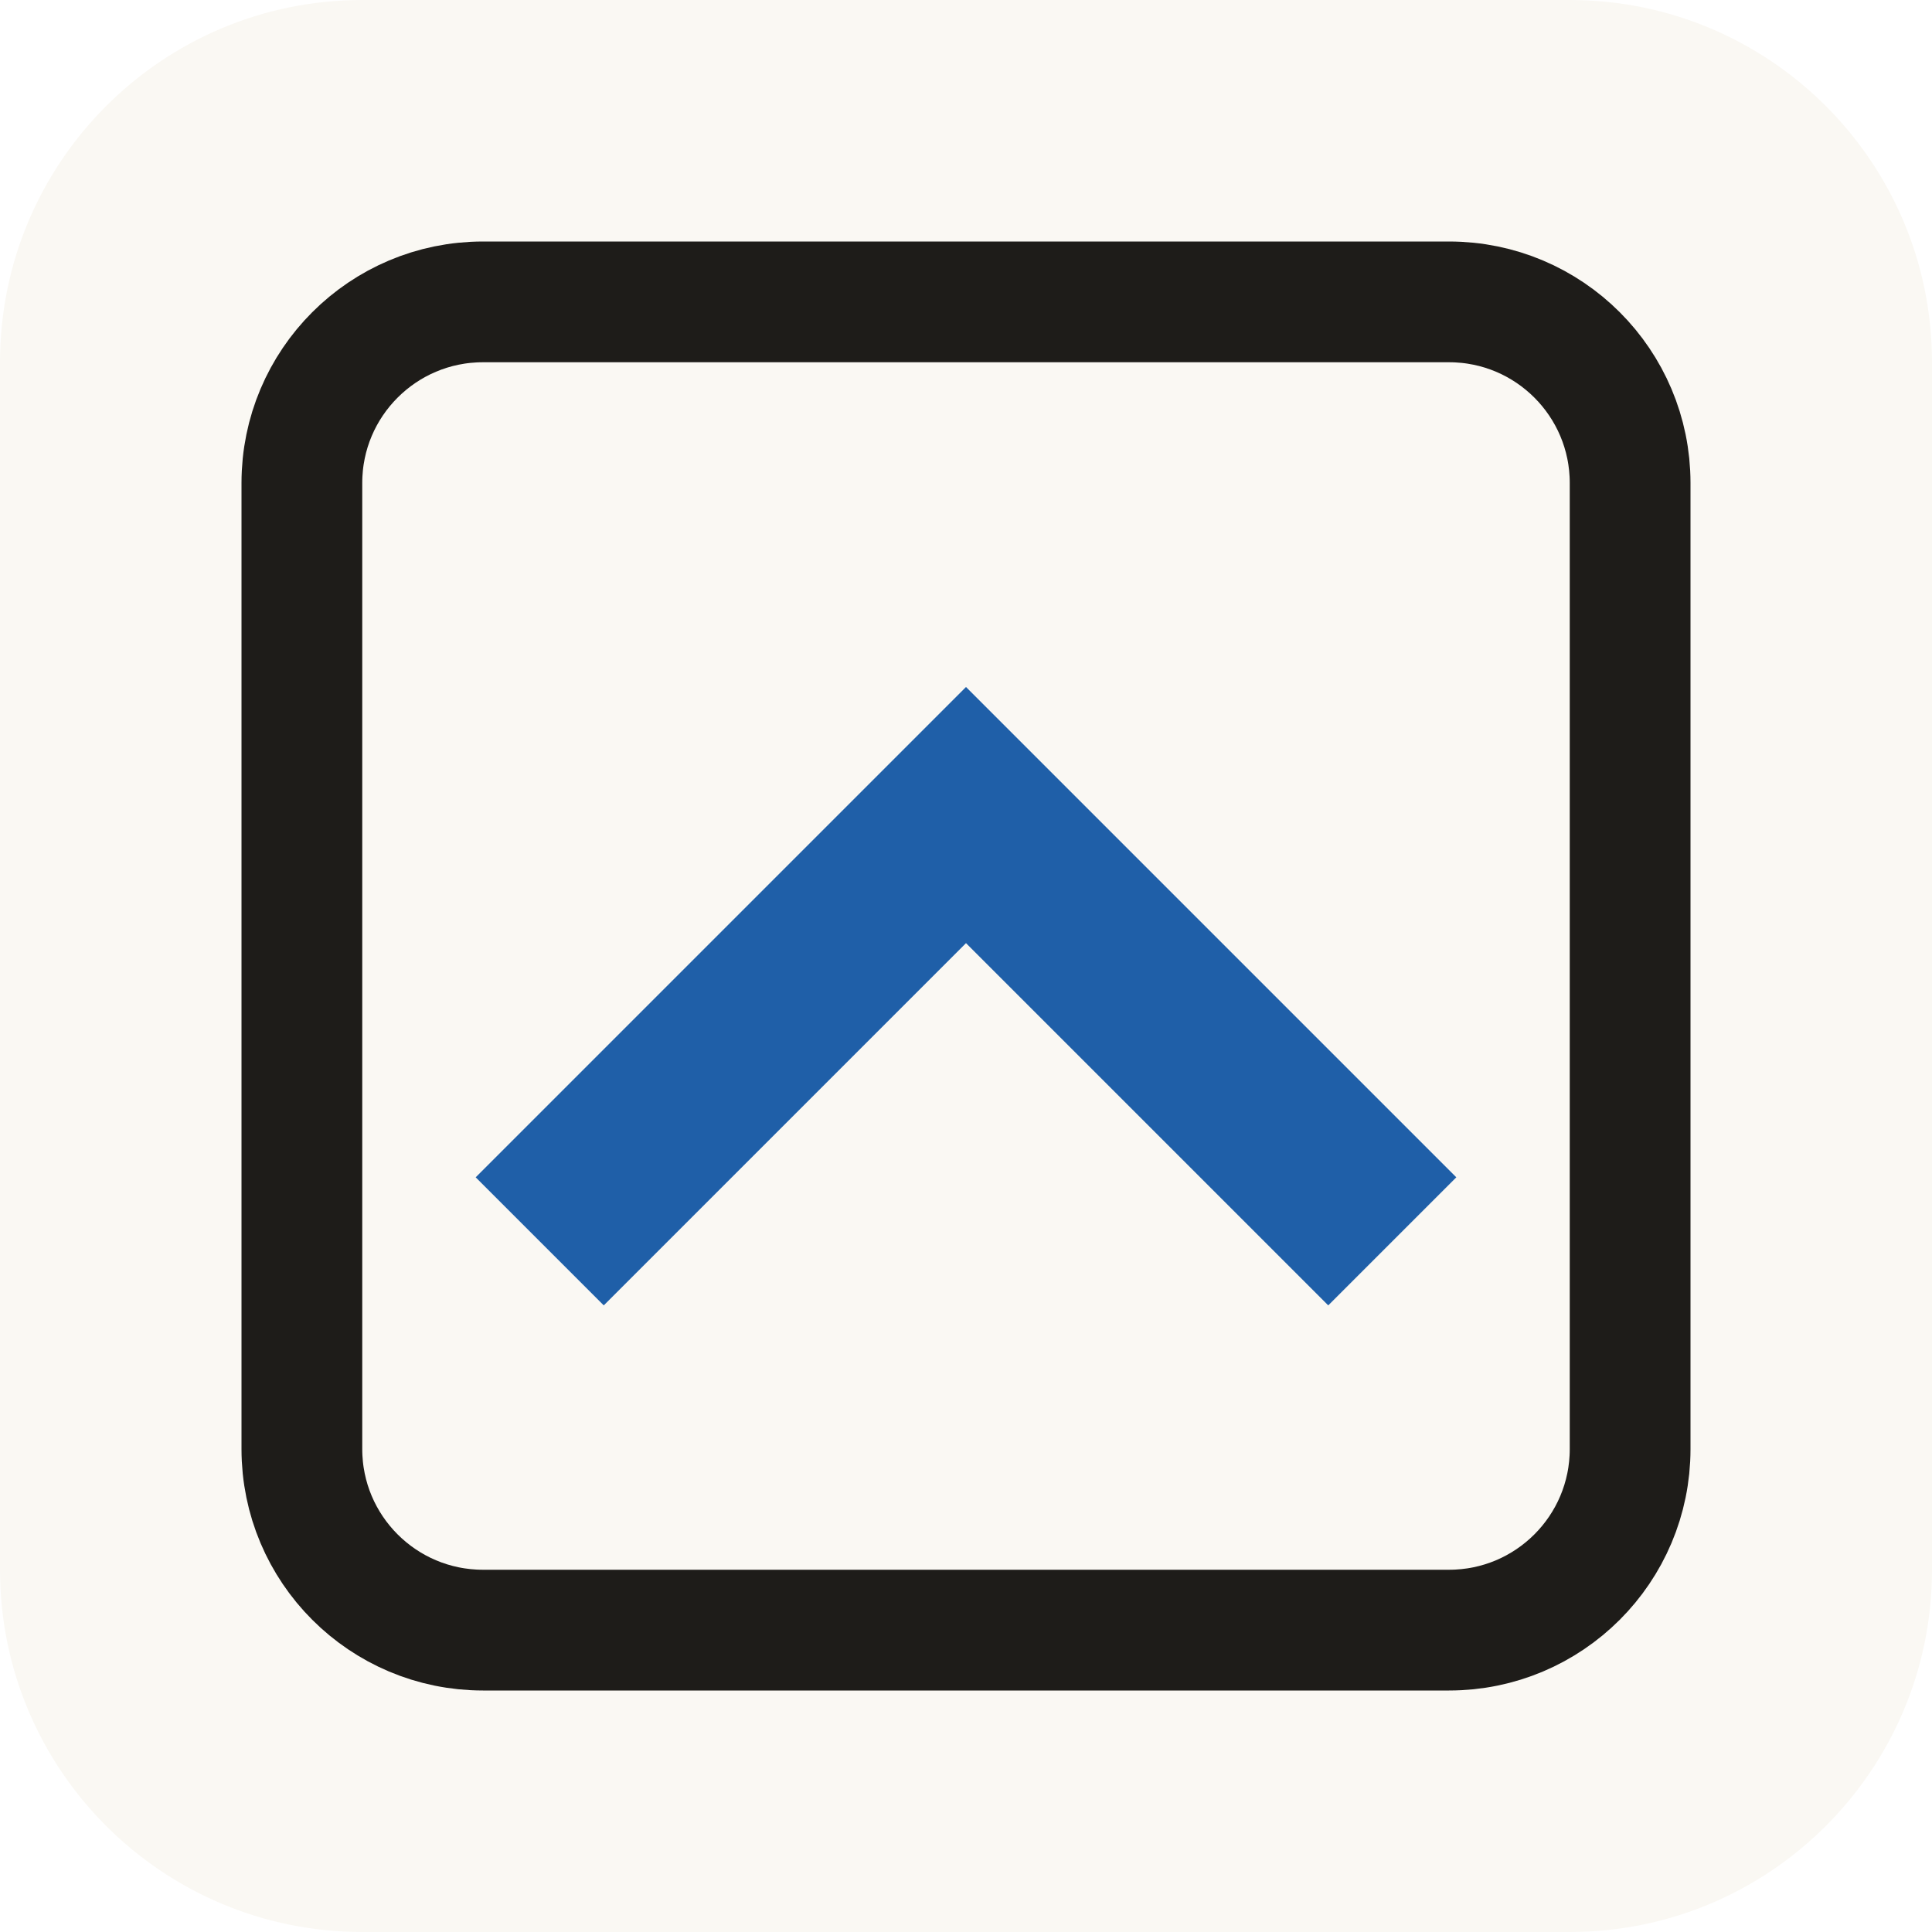
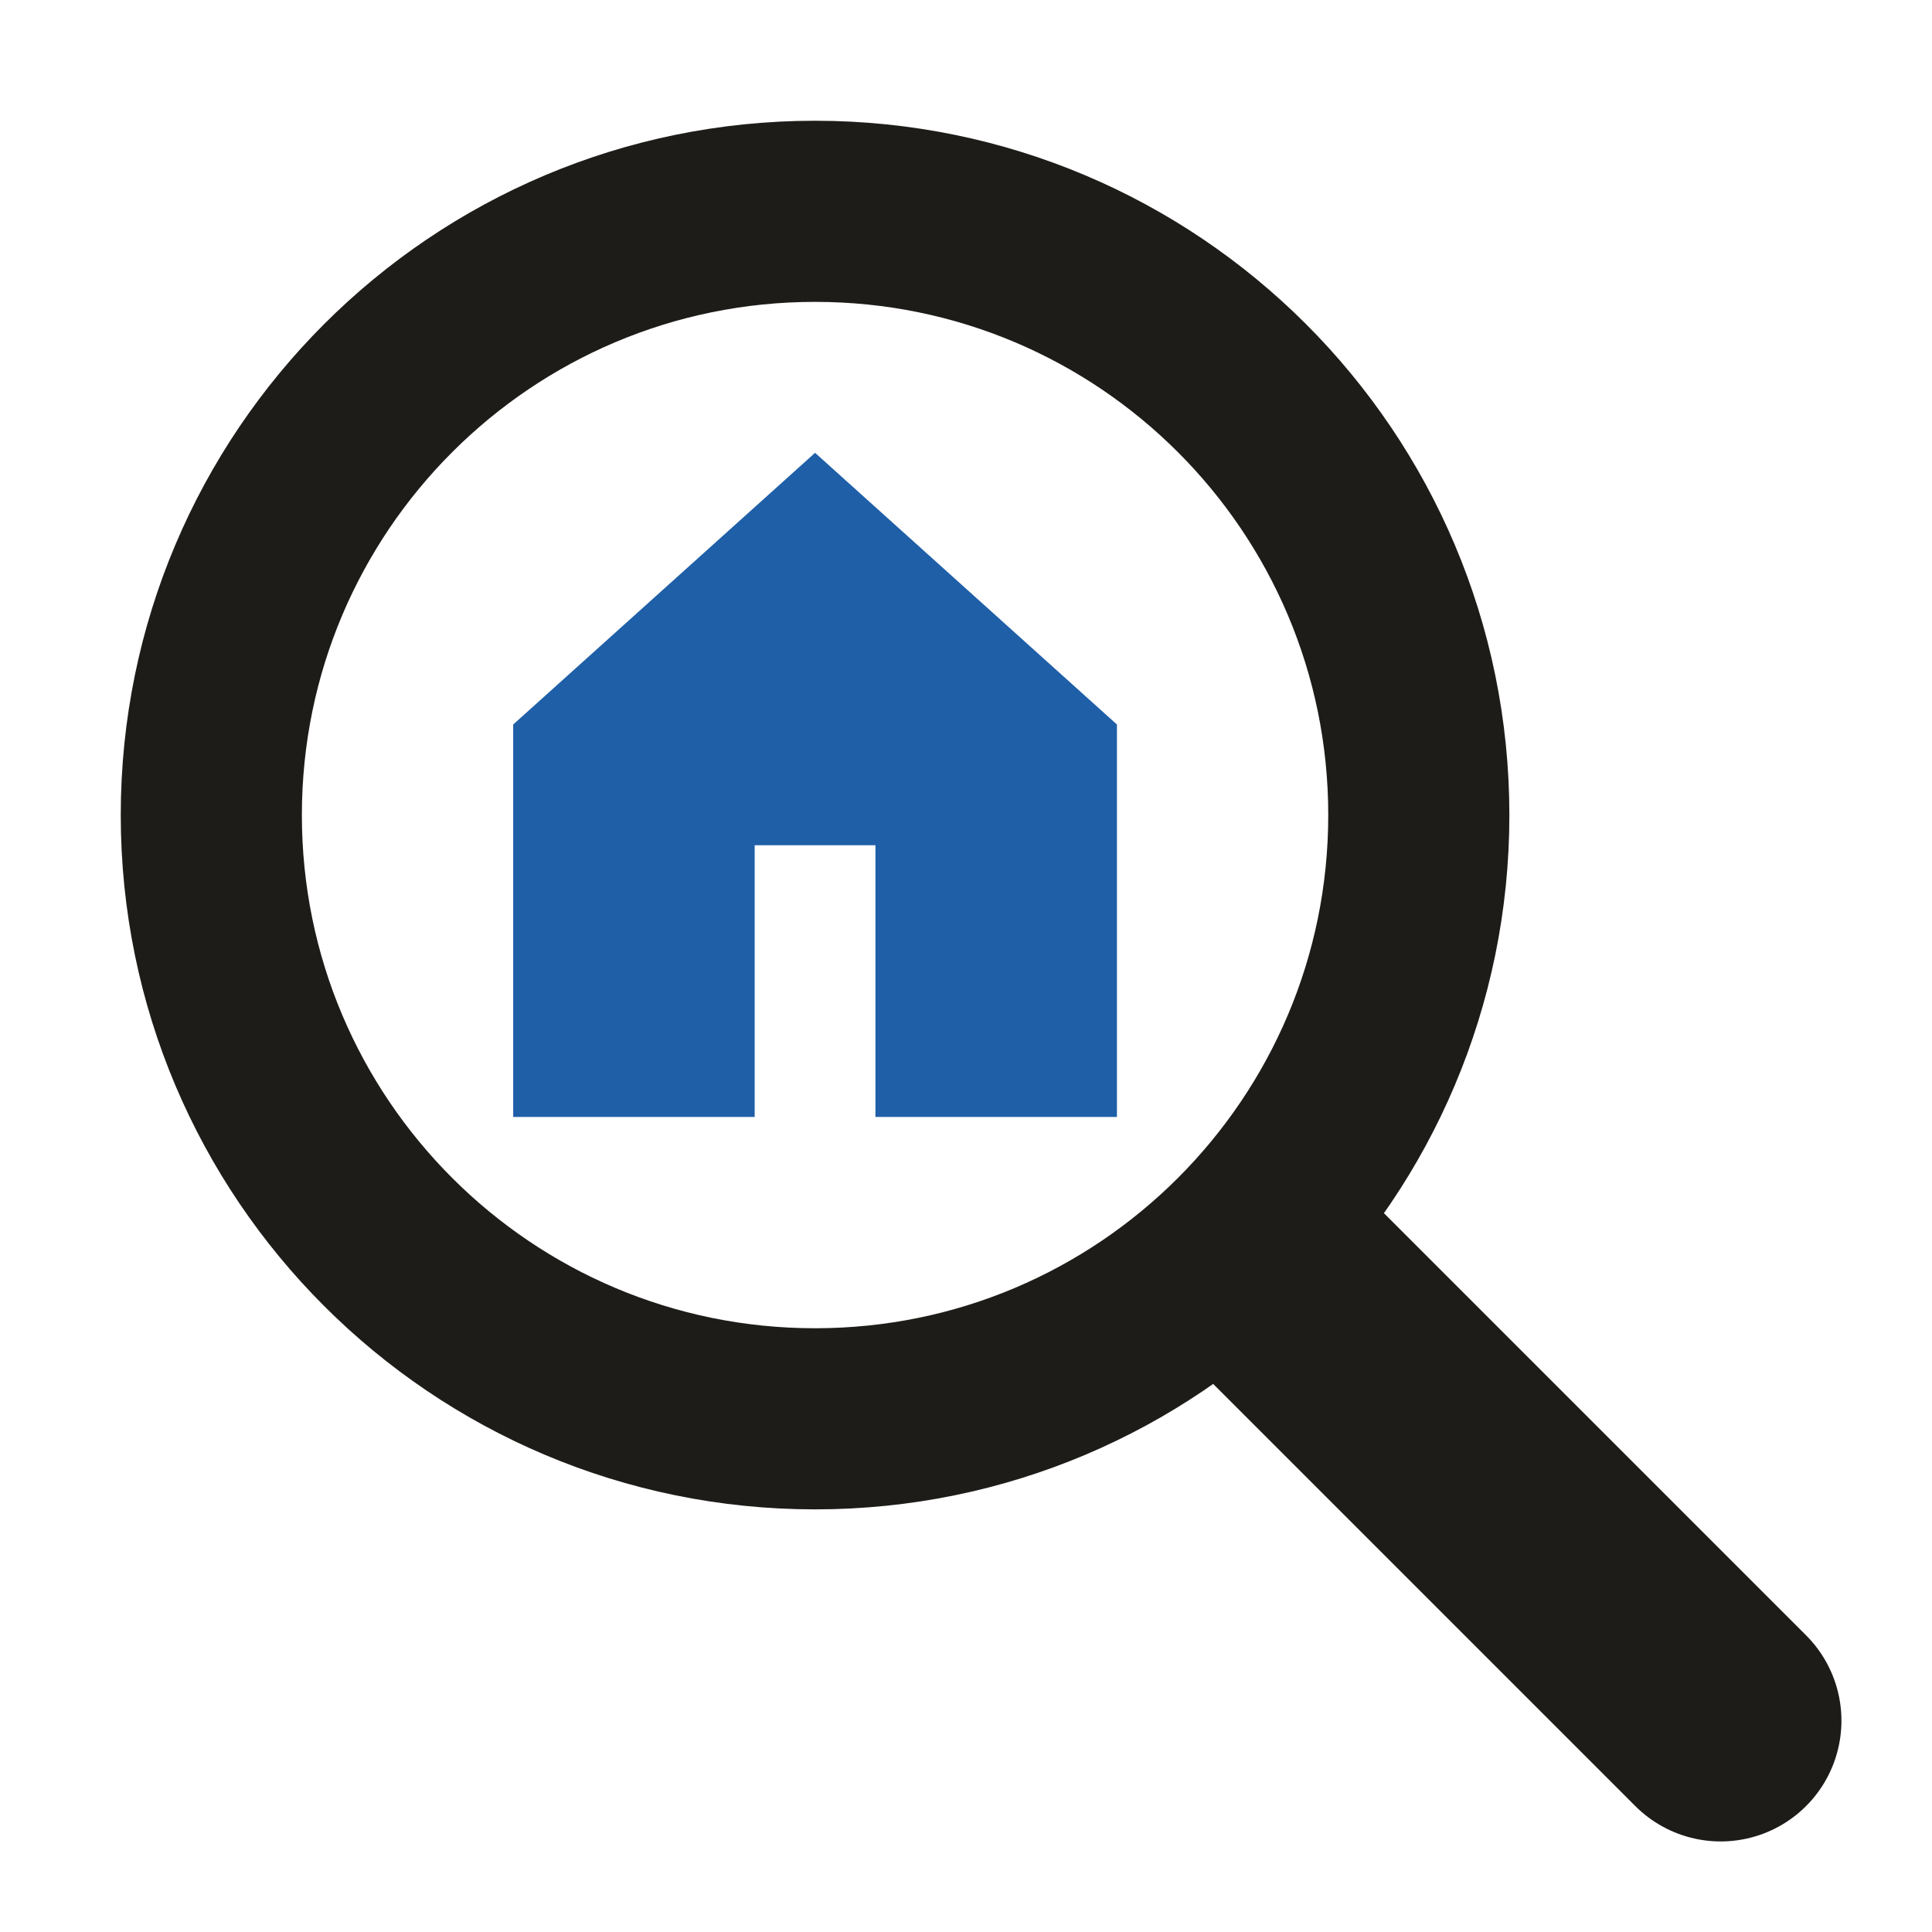
- <svg xmlns="http://www.w3.org/2000/svg" viewBox="0 0 32 32" width="32" height="32">
-   <rect width="32" height="32" rx="6" fill="#faf8f3" />
-   <rect x="5" y="5" width="22" height="22" rx="3" fill="none" stroke="#1e1c19" stroke-width="2" />
-   <path d="M10 19.5 16 13.5 22 19.5" fill="none" stroke="#1f5fa8" stroke-width="3" stroke-linecap="square" stroke-linejoin="miter" />
+ <svg xmlns="http://www.w3.org/2000/svg" viewBox="0 0 32 32" width="32" height="32" fill="none">
+   <style>.i{stroke:#1e1c19}.h{fill:#1f5fa8}@media (prefers-color-scheme:dark){.i{stroke:oklch(92% 0.012 85)}.h{fill:oklch(72% 0.12 252)}}</style>
+   <circle class="i" cx="13.5" cy="13.5" r="10" stroke-width="3" />
+   <path class="i" d="M21 21l7.5 7.5" stroke-width="4" stroke-linecap="round" />
+   <path class="h" fill-rule="evenodd" d="M13.5 7.5 18.5 12v6.5h-10V12Zm-1 6.5h2v4.5h-2Z" />
</svg>
